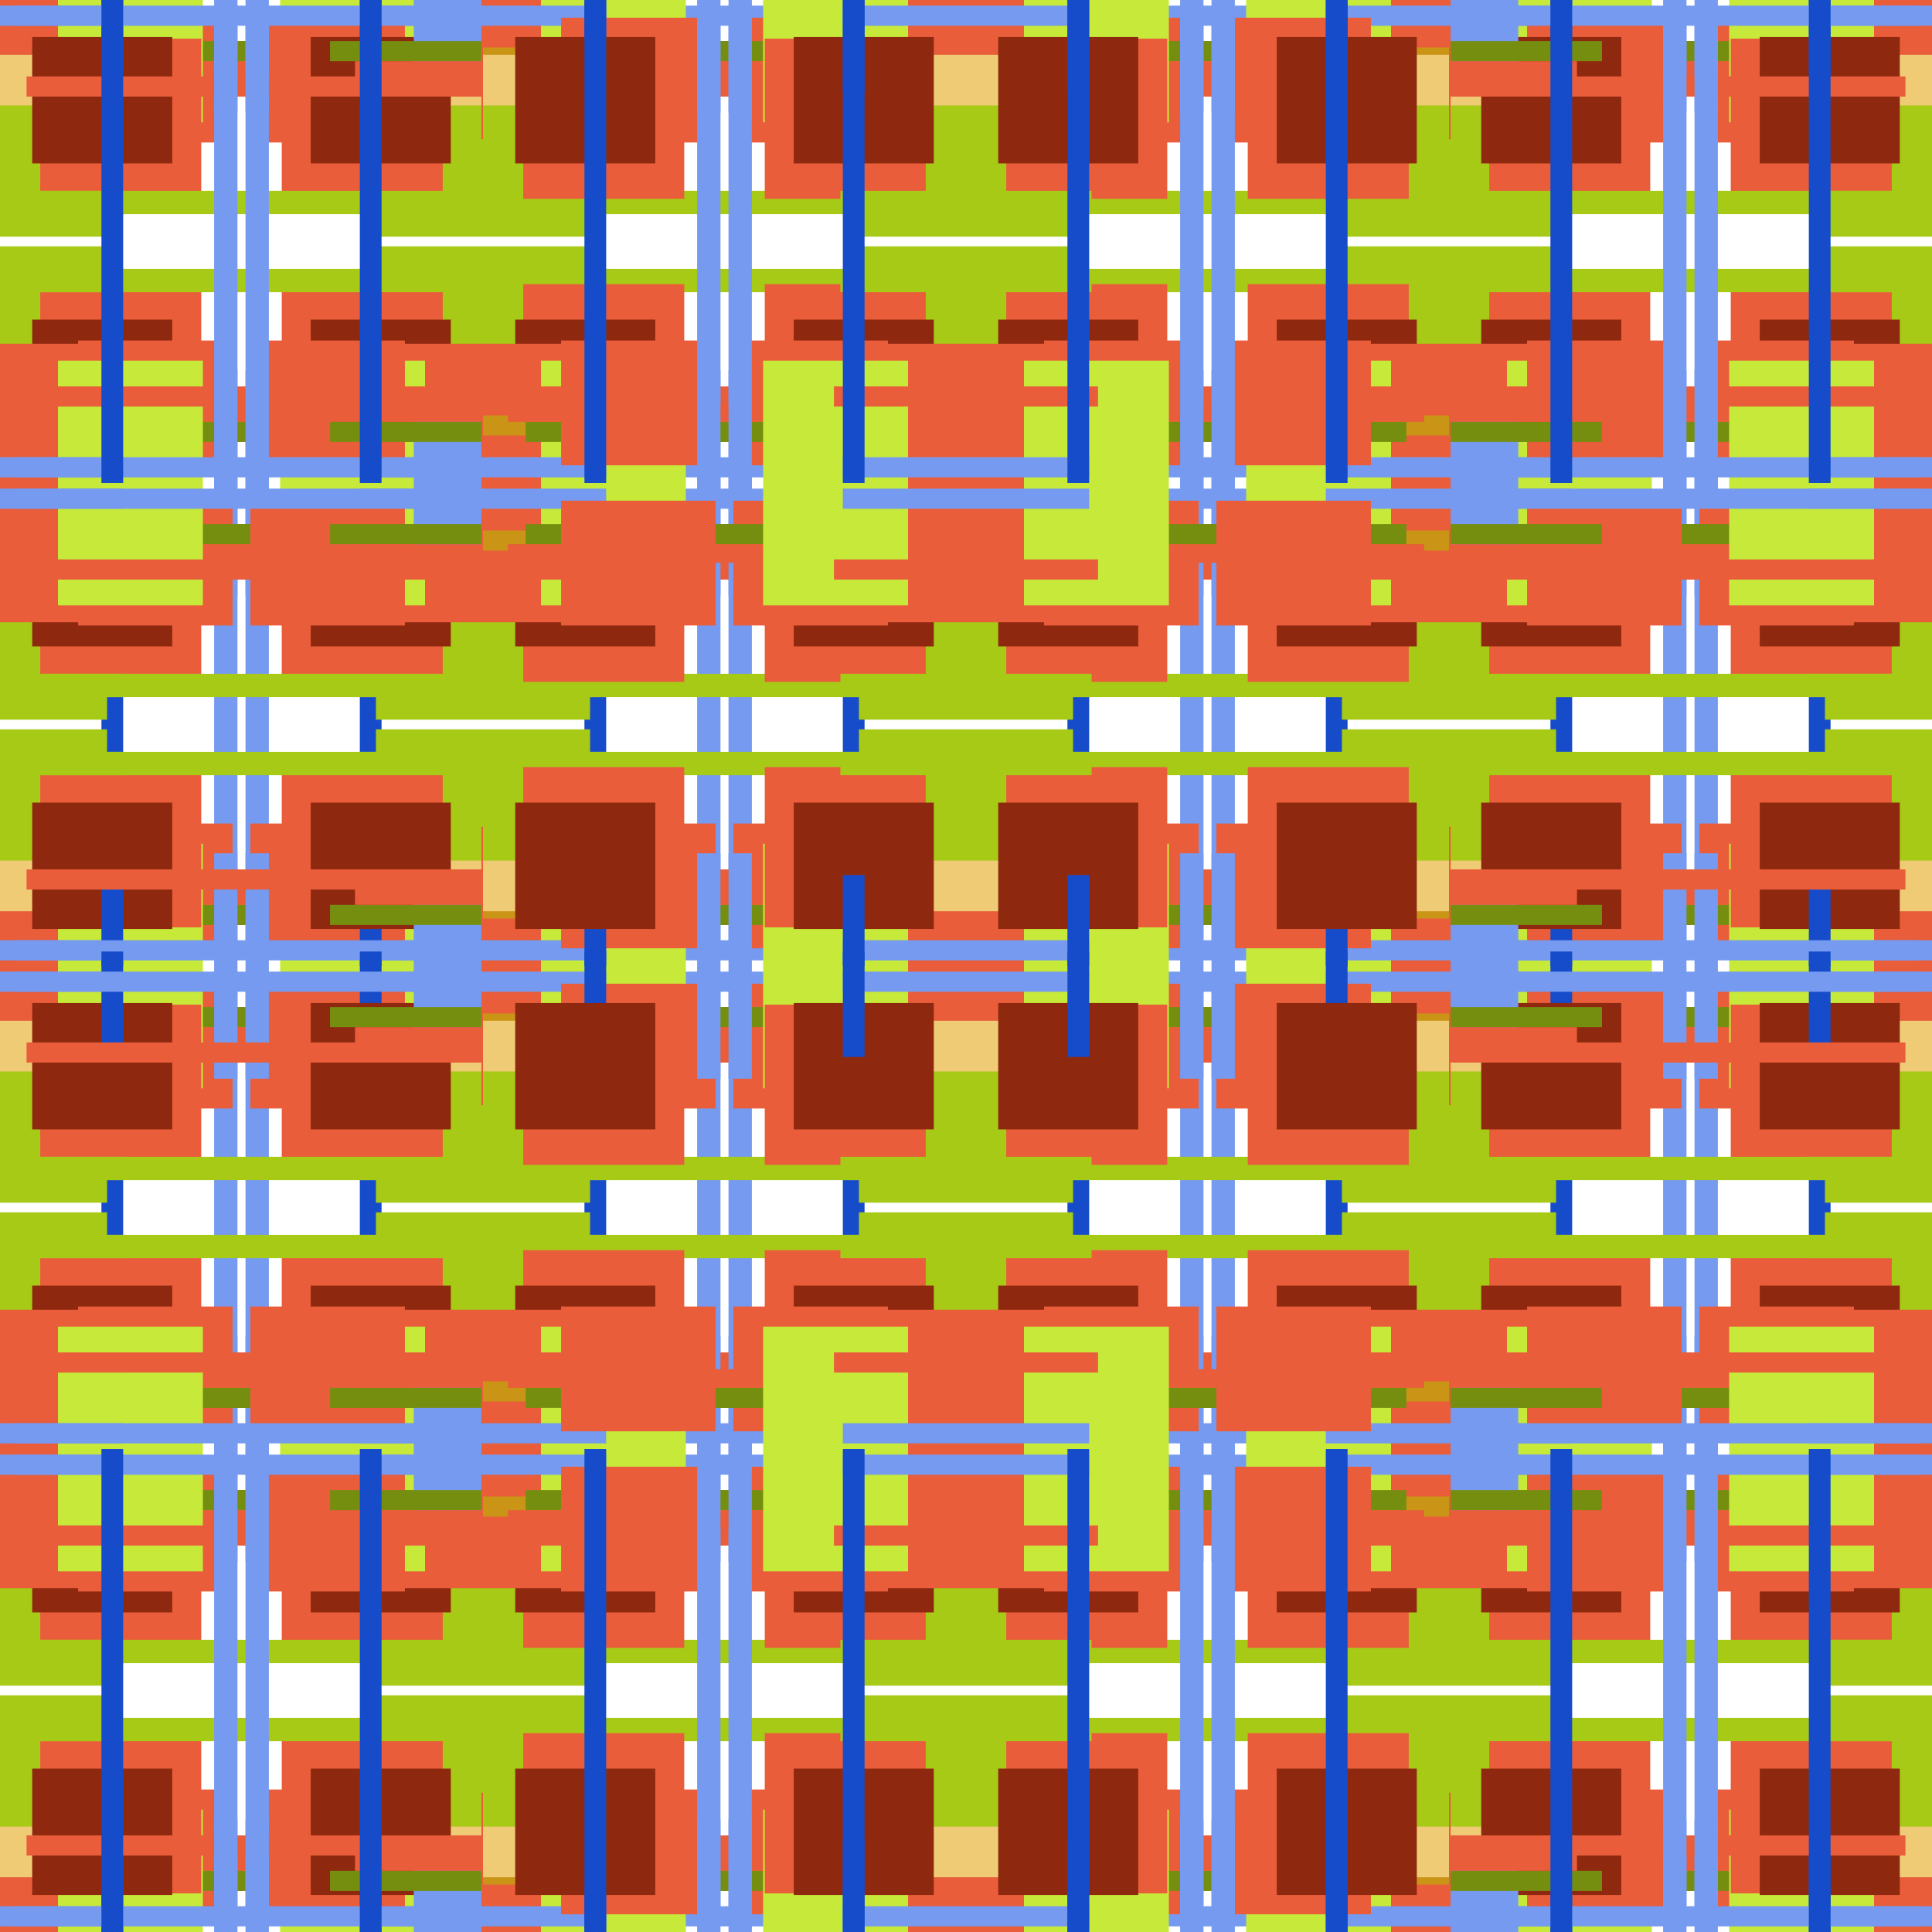
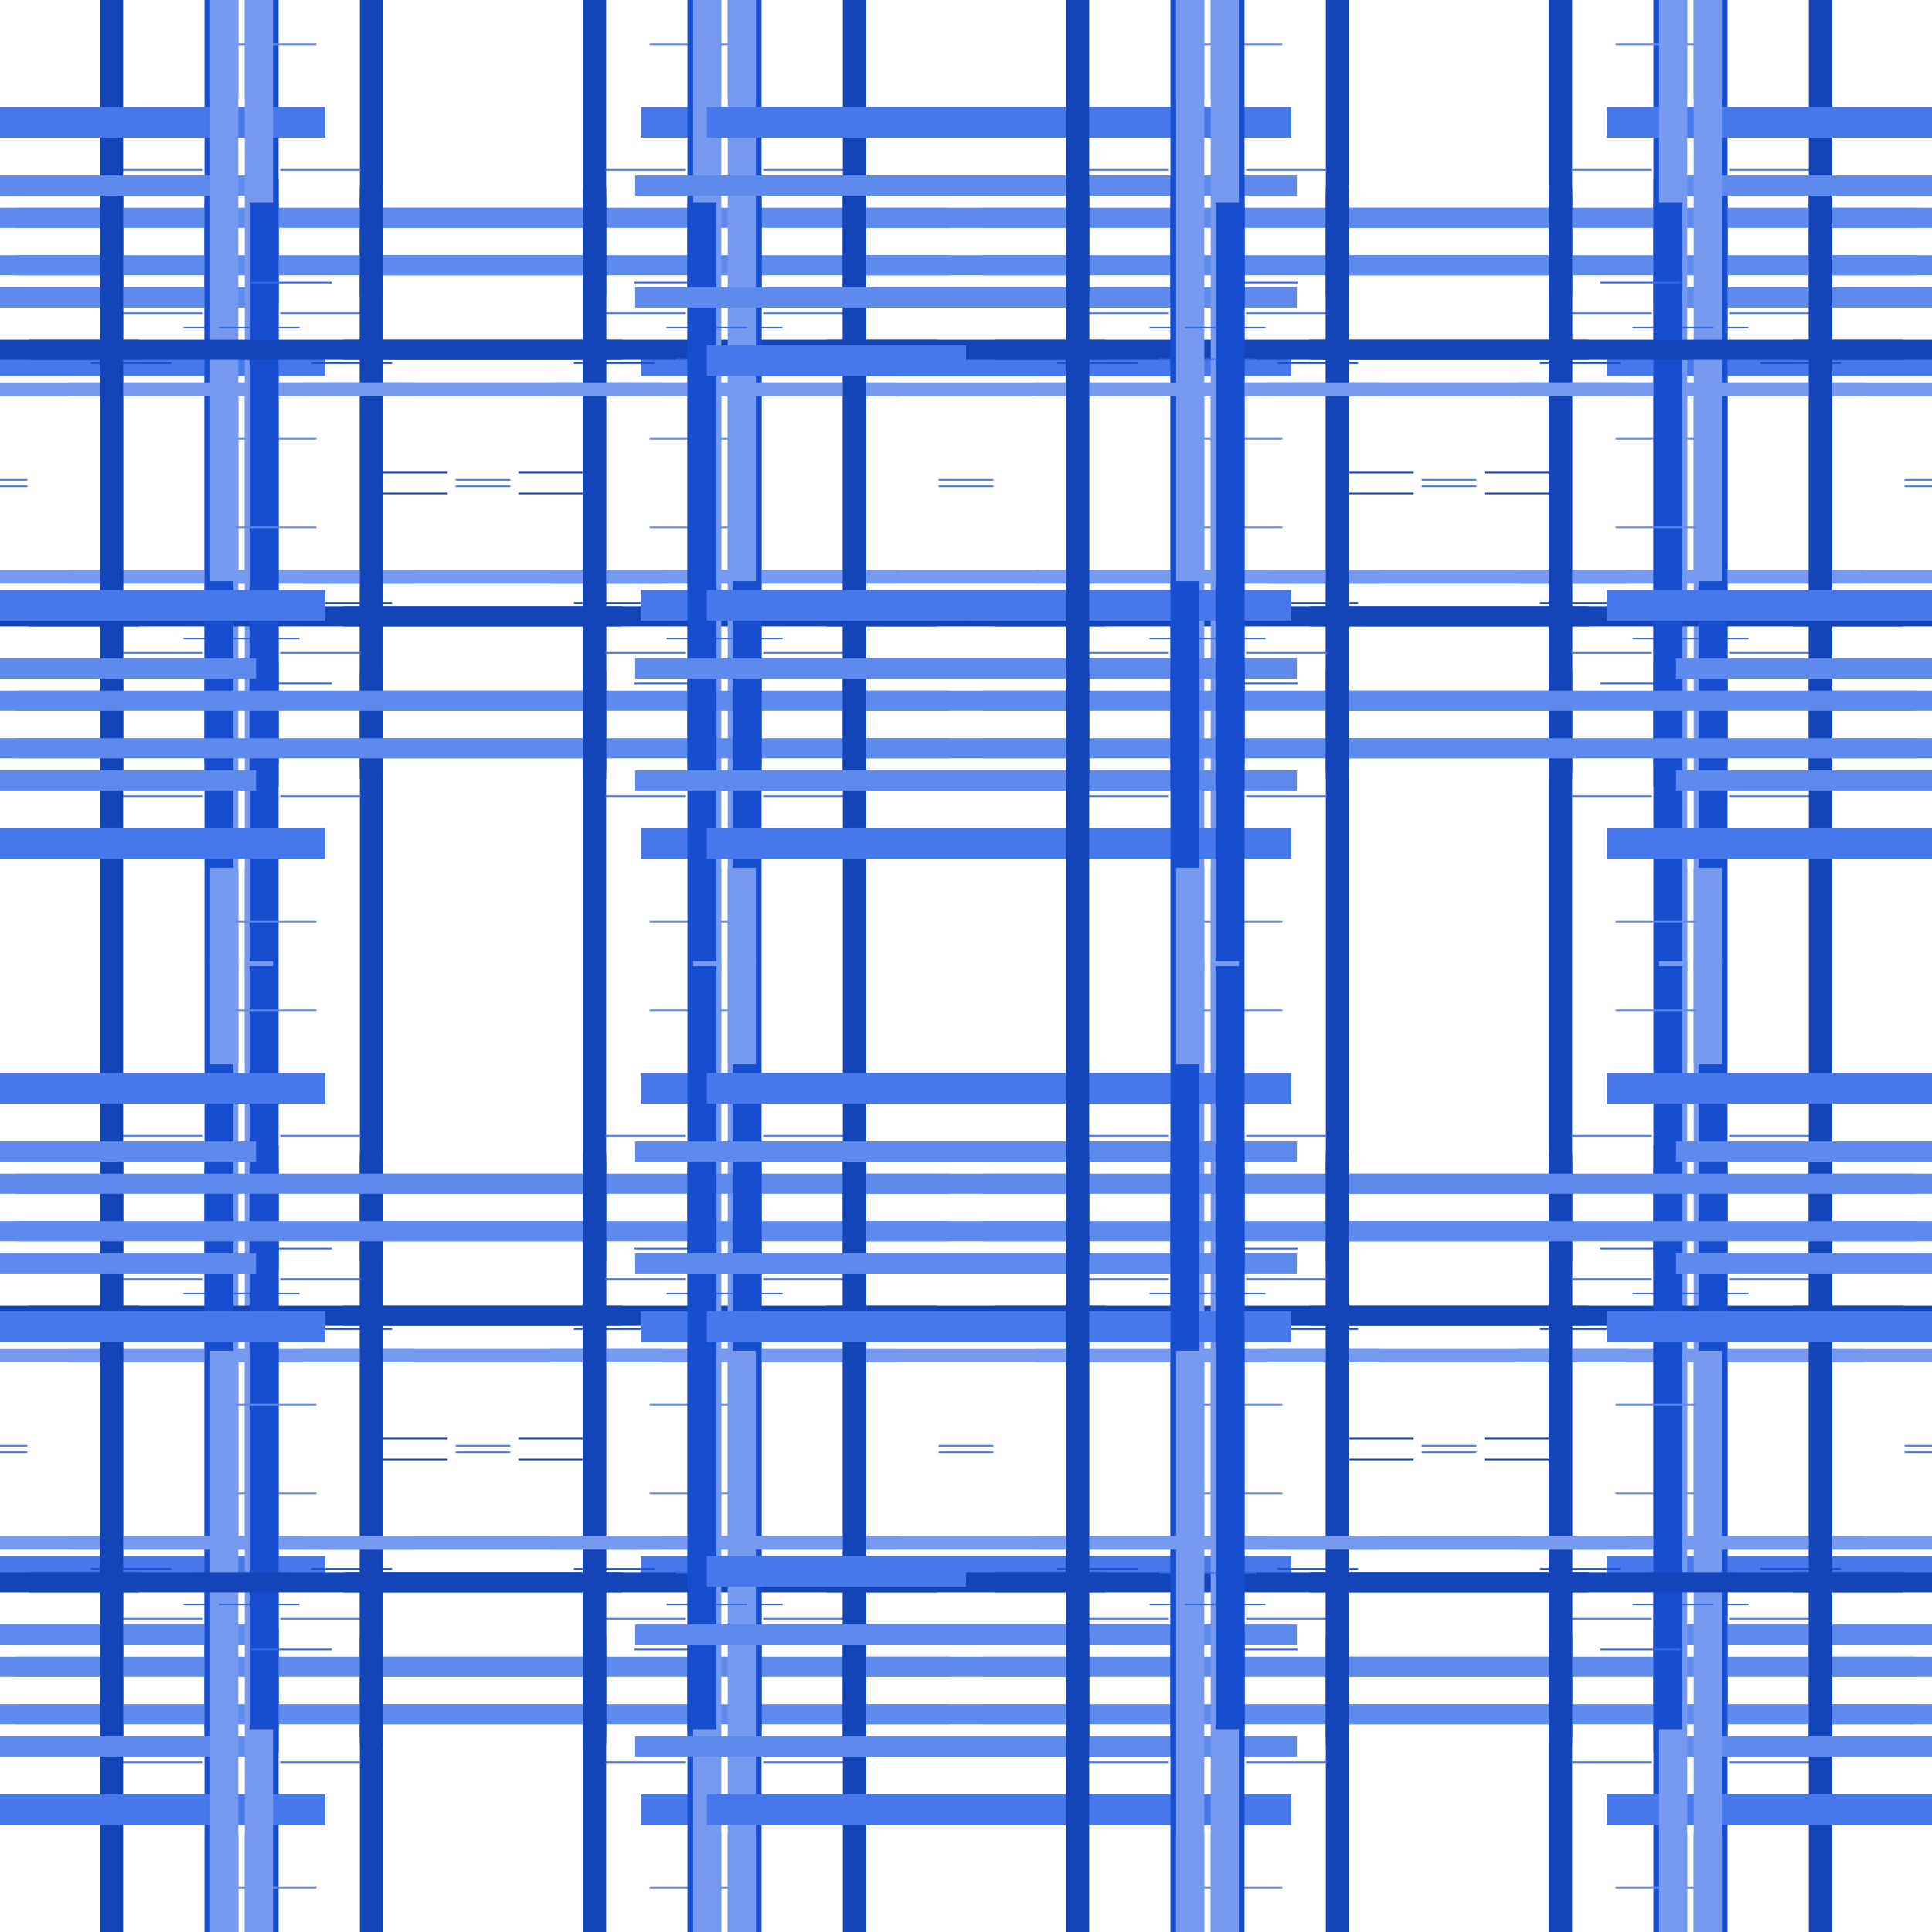
- <svg xmlns="http://www.w3.org/2000/svg" xmlns:xlink="http://www.w3.org/1999/xlink" width="100%" height="100%" viewBox="0 0 2400 2400" style="stroke-width:0;background-color:#121212">
+ <svg xmlns="http://www.w3.org/2000/svg" xmlns:xlink="http://www.w3.org/1999/xlink" width="100%" height="100%" viewBox="0 0 2400 2400" style="stroke-width:0;background-color:#121212;margin: auto;height: -webkit-fill-available">
  <defs>
    <symbol id="shapes">
-       <rect x="447" y="487" width="27" height="731" transform-origin="600 600" style="fill:hsl(222,80%,44%)">
+       <rect x="796" y="133" width="726" height="38" transform-origin="600 600" style="fill:hsl(222,80%,60%)">
        <animateTransform attributeName="transform" attributeType="XML" type="skewX" dur="10s" values="0;16;-12;8;-4;2;-1;.5;-.25;0;0" keyTimes="0;.1;.2;.3;.4;.5;.6;.7;.8;.9;1" calcMode="spline" keySplines=".4 0 .6 1;.4 0 .6 1;.4 0 .6 1;.4 0 .6 1;.4 0 .6 1;.4 0 .6 1;.4 0 .6 1;.4 0 .6 1;.4 0 .6 1;.4 0 .6 1" repeatCount="indefinite" />
      </rect>
-       <rect x="-55" y="365" width="121" height="167" transform-origin="600 600" style="fill:hsl(402,80%,70%)">
+       <rect x="807" y="544" width="100" height="2" transform-origin="600 600" style="fill:hsl(222,80%,65%)">
        <animateTransform attributeName="transform" attributeType="XML" type="skewX" dur="10s" values="0;16;-12;8;-4;2;-1;.5;-.25;0;0" keyTimes="0;.1;.2;.3;.4;.5;.6;.7;.8;.9;1" calcMode="spline" keySplines=".4 0 .6 1;.4 0 .6 1;.4 0 .6 1;.4 0 .6 1;.4 0 .6 1;.4 0 .6 1;.4 0 .6 1;.4 0 .6 1;.4 0 .6 1;.4 0 .6 1" repeatCount="indefinite" />
      </rect>
-       <rect x="-54" y="59" width="738" height="25" transform-origin="600 600" style="fill:hsl(402,80%,44%)">
+       <rect x="882" y="357" width="729" height="25" transform-origin="600 600" style="fill:hsl(222,80%,65%)">
        <animateTransform attributeName="transform" attributeType="XML" type="skewX" dur="10s" values="0;16;-12;8;-4;2;-1;.5;-.25;0;0" keyTimes="0;.1;.2;.3;.4;.5;.6;.7;.8;.9;1" calcMode="spline" keySplines=".4 0 .6 1;.4 0 .6 1;.4 0 .6 1;.4 0 .6 1;.4 0 .6 1;.4 0 .6 1;.4 0 .6 1;.4 0 .6 1;.4 0 .6 1;.4 0 .6 1" repeatCount="indefinite" />
      </rect>
-       <rect x="467" y="-81" width="219" height="169" transform-origin="600 600" style="fill:hsl(222,80%,70%)">
+       <rect x="240" y="753" width="100" height="2" transform-origin="600 600" style="fill:hsl(222,80%,55%)">
        <animateTransform attributeName="transform" attributeType="XML" type="skewX" dur="10s" values="0;16;-12;8;-4;2;-1;.5;-.25;0;0" keyTimes="0;.1;.2;.3;.4;.5;.6;.7;.8;.9;1" calcMode="spline" keySplines=".4 0 .6 1;.4 0 .6 1;.4 0 .6 1;.4 0 .6 1;.4 0 .6 1;.4 0 .6 1;.4 0 .6 1;.4 0 .6 1;.4 0 .6 1;.4 0 .6 1" repeatCount="indefinite" />
      </rect>
-       <rect x="444" y="334" width="728" height="29" transform-origin="600 600" style="fill:hsl(432,80%,44%)">
+       <rect x="85" y="708" width="738" height="17" transform-origin="600 600" style="fill:hsl(222,80%,70%)">
        <animateTransform attributeName="transform" attributeType="XML" type="skewX" dur="10s" values="0;16;-12;8;-4;2;-1;.5;-.25;0;0" keyTimes="0;.1;.2;.3;.4;.5;.6;.7;.8;.9;1" calcMode="spline" keySplines=".4 0 .6 1;.4 0 .6 1;.4 0 .6 1;.4 0 .6 1;.4 0 .6 1;.4 0 .6 1;.4 0 .6 1;.4 0 .6 1;.4 0 .6 1;.4 0 .6 1" repeatCount="indefinite" />
      </rect>
-       <rect x="-84" y="306" width="217" height="163" transform-origin="600 600" style="fill:hsl(432,80%,44%)">
+       <rect x="788" y="848" width="100" height="2" transform-origin="600 600" style="fill:hsl(222,80%,55%)">
        <animateTransform attributeName="transform" attributeType="XML" type="skewX" dur="10s" values="0;16;-12;8;-4;2;-1;.5;-.25;0;0" keyTimes="0;.1;.2;.3;.4;.5;.6;.7;.8;.9;1" calcMode="spline" keySplines=".4 0 .6 1;.4 0 .6 1;.4 0 .6 1;.4 0 .6 1;.4 0 .6 1;.4 0 .6 1;.4 0 .6 1;.4 0 .6 1;.4 0 .6 1;.4 0 .6 1" repeatCount="indefinite" />
      </rect>
-       <rect x="53" y="51" width="737" height="25" transform-origin="600 600" style="fill:hsl(432,80%,31%)">
+       <rect x="454" y="258" width="725" height="25" transform-origin="600 600" style="fill:hsl(222,80%,65%)">
        <animateTransform attributeName="transform" attributeType="XML" type="skewX" dur="10s" values="0;16;-12;8;-4;2;-1;.5;-.25;0;0" keyTimes="0;.1;.2;.3;.4;.5;.6;.7;.8;.9;1" calcMode="spline" keySplines=".4 0 .6 1;.4 0 .6 1;.4 0 .6 1;.4 0 .6 1;.4 0 .6 1;.4 0 .6 1;.4 0 .6 1;.4 0 .6 1;.4 0 .6 1;.4 0 .6 1" repeatCount="indefinite" />
      </rect>
-       <rect x="445" y="-12" width="157" height="185" transform-origin="600 600" style="fill:hsl(372,80%,57%)">
+       <rect x="387" y="748" width="100" height="2" transform-origin="600 600" style="fill:hsl(222,80%,45%)">
        <animateTransform attributeName="transform" attributeType="XML" type="skewX" dur="10s" values="0;16;-12;8;-4;2;-1;.5;-.25;0;0" keyTimes="0;.1;.2;.3;.4;.5;.6;.7;.8;.9;1" calcMode="spline" keySplines=".4 0 .6 1;.4 0 .6 1;.4 0 .6 1;.4 0 .6 1;.4 0 .6 1;.4 0 .6 1;.4 0 .6 1;.4 0 .6 1;.4 0 .6 1;.4 0 .6 1" repeatCount="indefinite" />
      </rect>
-       <rect x="31" y="76" width="728" height="23" transform-origin="600 600" style="fill:hsl(372,80%,57%)">
+       <rect x="304" y="478" width="35" height="728" transform-origin="600 600" style="fill:hsl(222,80%,70%)">
        <animateTransform attributeName="transform" attributeType="XML" type="skewX" dur="10s" values="0;16;-12;8;-4;2;-1;.5;-.25;0;0" keyTimes="0;.1;.2;.3;.4;.5;.6;.7;.8;.9;1" calcMode="spline" keySplines=".4 0 .6 1;.4 0 .6 1;.4 0 .6 1;.4 0 .6 1;.4 0 .6 1;.4 0 .6 1;.4 0 .6 1;.4 0 .6 1;.4 0 .6 1;.4 0 .6 1" repeatCount="indefinite" />
      </rect>
-       <rect x="348" y="-4" width="180" height="156" transform-origin="600 600" style="fill:hsl(432,80%,57%)">
+       <rect x="228" y="792" width="100" height="2" transform-origin="600 600" style="fill:hsl(222,80%,55%)">
        <animateTransform attributeName="transform" attributeType="XML" type="skewX" dur="10s" values="0;16;-12;8;-4;2;-1;.5;-.25;0;0" keyTimes="0;.1;.2;.3;.4;.5;.6;.7;.8;.9;1" calcMode="spline" keySplines=".4 0 .6 1;.4 0 .6 1;.4 0 .6 1;.4 0 .6 1;.4 0 .6 1;.4 0 .6 1;.4 0 .6 1;.4 0 .6 1;.4 0 .6 1;.4 0 .6 1" repeatCount="indefinite" />
      </rect>
-       <rect x="447" y="7" width="737" height="25" transform-origin="600 600" style="fill:hsl(222,80%,70%)">
+       <rect x="427" y="753" width="737" height="25" transform-origin="600 600" style="fill:hsl(222,80%,40%)">
        <animateTransform attributeName="transform" attributeType="XML" type="skewX" dur="10s" values="0;16;-12;8;-4;2;-1;.5;-.25;0;0" keyTimes="0;.1;.2;.3;.4;.5;.6;.7;.8;.9;1" calcMode="spline" keySplines=".4 0 .6 1;.4 0 .6 1;.4 0 .6 1;.4 0 .6 1;.4 0 .6 1;.4 0 .6 1;.4 0 .6 1;.4 0 .6 1;.4 0 .6 1;.4 0 .6 1" repeatCount="indefinite" />
      </rect>
-       <rect x="50" y="353" width="200" height="199" transform-origin="600 600" style="fill:hsl(372,80%,57%)">
+       <rect x="152" y="388" width="100" height="2" transform-origin="600 600" style="fill:hsl(222,80%,60%)">
        <animateTransform attributeName="transform" attributeType="XML" type="skewX" dur="10s" values="0;16;-12;8;-4;2;-1;.5;-.25;0;0" keyTimes="0;.1;.2;.3;.4;.5;.6;.7;.8;.9;1" calcMode="spline" keySplines=".4 0 .6 1;.4 0 .6 1;.4 0 .6 1;.4 0 .6 1;.4 0 .6 1;.4 0 .6 1;.4 0 .6 1;.4 0 .6 1;.4 0 .6 1;.4 0 .6 1" repeatCount="indefinite" />
      </rect>
-       <rect x="305" y="460" width="29" height="729" transform-origin="600 600" style="fill:hsl(222,80%,70%)">
+       <rect x="447" y="233" width="29" height="724" transform-origin="600 600" style="fill:hsl(222,80%,40%)">
        <animateTransform attributeName="transform" attributeType="XML" type="skewX" dur="10s" values="0;16;-12;8;-4;2;-1;.5;-.25;0;0" keyTimes="0;.1;.2;.3;.4;.5;.6;.7;.8;.9;1" calcMode="spline" keySplines=".4 0 .6 1;.4 0 .6 1;.4 0 .6 1;.4 0 .6 1;.4 0 .6 1;.4 0 .6 1;.4 0 .6 1;.4 0 .6 1;.4 0 .6 1;.4 0 .6 1" repeatCount="indefinite" />
      </rect>
-       <rect x="40" y="397" width="174" height="157" transform-origin="600 600" style="fill:hsl(372,80%,31%)">
+       <rect x="644" y="612" width="100" height="2" transform-origin="600 600" style="fill:hsl(222,80%,40%)">
        <animateTransform attributeName="transform" attributeType="XML" type="skewX" dur="10s" values="0;16;-12;8;-4;2;-1;.5;-.25;0;0" keyTimes="0;.1;.2;.3;.4;.5;.6;.7;.8;.9;1" calcMode="spline" keySplines=".4 0 .6 1;.4 0 .6 1;.4 0 .6 1;.4 0 .6 1;.4 0 .6 1;.4 0 .6 1;.4 0 .6 1;.4 0 .6 1;.4 0 .6 1;.4 0 .6 1" repeatCount="indefinite" />
      </rect>
-       <rect x="436" y="95" width="731" height="25" transform-origin="600 600" style="fill:hsl(372,80%,57%)">
+       <rect x="254" y="223" width="36" height="725" transform-origin="600 600" style="fill:hsl(222,80%,45%)">
        <animateTransform attributeName="transform" attributeType="XML" type="skewX" dur="10s" values="0;16;-12;8;-4;2;-1;.5;-.25;0;0" keyTimes="0;.1;.2;.3;.4;.5;.6;.7;.8;.9;1" calcMode="spline" keySplines=".4 0 .6 1;.4 0 .6 1;.4 0 .6 1;.4 0 .6 1;.4 0 .6 1;.4 0 .6 1;.4 0 .6 1;.4 0 .6 1;.4 0 .6 1;.4 0 .6 1" repeatCount="indefinite" />
      </rect>
-       <rect x="97" y="22" width="192" height="155" transform-origin="600 600" style="fill:hsl(372,80%,57%)">
+       <rect x="-66" y="603" width="100" height="2" transform-origin="600 600" style="fill:hsl(222,80%,60%)">
        <animateTransform attributeName="transform" attributeType="XML" type="skewX" dur="10s" values="0;16;-12;8;-4;2;-1;.5;-.25;0;0" keyTimes="0;.1;.2;.3;.4;.5;.6;.7;.8;.9;1" calcMode="spline" keySplines=".4 0 .6 1;.4 0 .6 1;.4 0 .6 1;.4 0 .6 1;.4 0 .6 1;.4 0 .6 1;.4 0 .6 1;.4 0 .6 1;.4 0 .6 1;.4 0 .6 1" repeatCount="indefinite" />
      </rect>
    </symbol>
  </defs>
  <symbol id="quad3">
    <symbol id="quad2">
      <symbol id="quad1">
        <symbol id="quad0">
          <g>
            <use xlink:href="#shapes" />
          </g>
        </symbol>
        <g>
          <use xlink:href="#quad0" />
        </g>
        <g transform="scale(-1 1) translate(-600 0)">
          <use xlink:href="#quad0" />
        </g>
        <g transform="scale(1 -1) translate(0 -600)">
          <use xlink:href="#quad0" />
        </g>
        <g transform="scale(-1 -1) translate(-600 -600)">
          <use xlink:href="#quad0" />
        </g>
      </symbol>
      <g>
        <use xlink:href="#quad1" />
      </g>
      <g transform="scale(-1 1) translate(-1200 0)">
        <use xlink:href="#quad1" />
      </g>
      <g transform="scale(1 -1) translate(0 -1200)">
        <use xlink:href="#quad1" />
      </g>
      <g transform="scale(-1 -1) translate(-1200 -1200)">
        <use xlink:href="#quad1" />
      </g>
    </symbol>
    <g>
      <use xlink:href="#quad2" />
    </g>
    <g transform="scale(-1 1) translate(-2400 0)">
      <use xlink:href="#quad2" />
    </g>
    <g transform="scale(1 -1) translate(0 -2400)">
      <use xlink:href="#quad2" />
    </g>
    <g transform="scale(-1 -1) translate(-2400 -2400)">
      <use xlink:href="#quad2" />
    </g>
  </symbol>
  <g transform="scale(1 1)">
    <use xlink:href="#quad3" />
  </g>
</svg>
